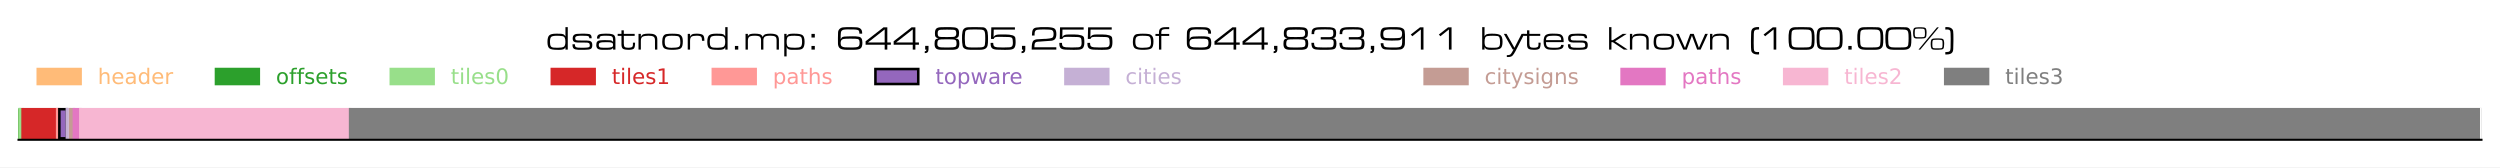
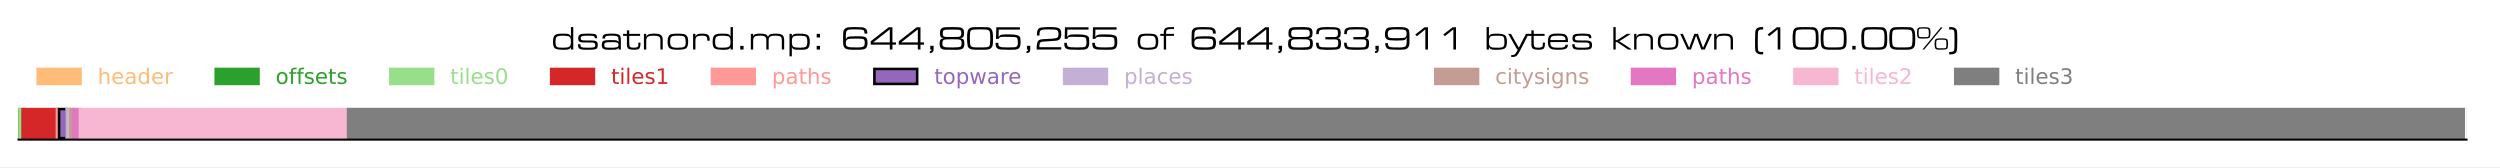
- <svg xmlns="http://www.w3.org/2000/svg" xmlns:xlink="http://www.w3.org/1999/xlink" width="972.635pt" height="65.083pt" viewBox="0 0 972.635 65.083" version="1.1">
+ <svg xmlns="http://www.w3.org/2000/svg" xmlns:xlink="http://www.w3.org/1999/xlink" width="973.796pt" height="65.083pt" viewBox="0 0 973.796 65.083" version="1.1">
  <defs>
    <style type="text/css">*{stroke-linejoin: round; stroke-linecap: butt}</style>
  </defs>
  <g id="figure_1">
    <g id="patch_1">
-       <path d="M 0 65.083  L 972.635 65.083  L 972.635 0  L 0 0  z " style="fill: #ffffff" />
+       <path d="M 0 65.083  L 973.796 65.083  L 973.796 0  L 0 0  z " style="fill: #ffffff" />
    </g>
    <g id="axes_1">
      <g id="patch_2">
-         <path d="M 7.2 54.383  L 965.435 54.383  L 965.435 41.917  L 7.2 41.917  z " style="fill: #ffffff" />
+         <path d="M 7.2 54.383  L 960.755 54.383  L 960.755 41.917  L 7.2 41.917  z " style="fill: #ffffff" />
      </g>
      <g id="patch_3">
-         <path d="M 7.2 53.817  L 7.2 53.817  L 7.2 42.484  L 7.2 42.484  z " clip-path="url(#pe2ec38b447)" style="fill: #ffbb78; stroke: #ffbb78; stroke-linejoin: miter" />
+         <path d="M 7.2 53.817  L 7.2 53.817  L 7.2 42.484  L 7.2 42.484  z " clip-path="url(#p3b360ba344)" style="fill: #ffbb78; stroke: #ffbb78; stroke-linejoin: miter" />
      </g>
      <g id="patch_4">
-         <path d="M 7.2 53.817  L 7.67 53.817  L 7.67 42.484  L 7.2 42.484  z " clip-path="url(#pe2ec38b447)" style="fill: #2ca02c; stroke: #2ca02c; stroke-linejoin: miter" />
+         <path d="M 7.2 53.817  L 7.667 53.817  L 7.667 42.484  L 7.2 42.484  z " clip-path="url(#p3b360ba344)" style="fill: #2ca02c; stroke: #2ca02c; stroke-linejoin: miter" />
      </g>
      <g id="patch_5">
-         <path d="M 7.67 53.817  L 8.79 53.817  L 8.79 42.484  L 7.67 42.484  z " clip-path="url(#pe2ec38b447)" style="fill: #98df8a; stroke: #98df8a; stroke-linejoin: miter" />
+         <path d="M 7.667 53.817  L 8.782 53.817  L 8.782 42.484  L 7.667 42.484  z " clip-path="url(#p3b360ba344)" style="fill: #98df8a; stroke: #98df8a; stroke-linejoin: miter" />
      </g>
      <g id="patch_6">
-         <path d="M 8.79 53.817  L 22.249 53.817  L 22.249 42.484  L 8.79 42.484  z " clip-path="url(#pe2ec38b447)" style="fill: #d62728; stroke: #d62728; stroke-linejoin: miter" />
+         <path d="M 8.782 53.817  L 22.175 53.817  L 22.175 42.484  L 8.782 42.484  z " clip-path="url(#p3b360ba344)" style="fill: #d62728; stroke: #d62728; stroke-linejoin: miter" />
      </g>
      <g id="patch_7">
-         <path d="M 22.249 53.817  L 23.093 53.817  L 23.093 42.484  L 22.249 42.484  z " clip-path="url(#pe2ec38b447)" style="fill: #ff9896; stroke: #ff9896; stroke-linejoin: miter" />
+         <path d="M 22.175 53.817  L 23.015 53.817  L 23.015 42.484  L 22.175 42.484  z " clip-path="url(#p3b360ba344)" style="fill: #ff9896; stroke: #ff9896; stroke-linejoin: miter" />
      </g>
      <g id="patch_8">
-         <path d="M 23.093 53.817  L 26.021 53.817  L 26.021 42.484  L 23.093 42.484  z " clip-path="url(#pe2ec38b447)" style="fill: #9467bd; stroke: #000000; stroke-linejoin: miter" />
+         <path d="M 23.015 53.817  L 25.929 53.817  L 25.929 42.484  L 23.015 42.484  z " clip-path="url(#p3b360ba344)" style="fill: #9467bd; stroke: #000000; stroke-linejoin: miter" />
      </g>
      <g id="patch_9">
-         <path d="M 26.021 53.817  L 27.295 53.817  L 27.295 42.484  L 26.021 42.484  z " clip-path="url(#pe2ec38b447)" style="fill: #c5b0d5; stroke: #c5b0d5; stroke-linejoin: miter" />
+         <path d="M 25.929 53.817  L 27.197 53.817  L 27.197 42.484  L 25.929 42.484  z " clip-path="url(#p3b360ba344)" style="fill: #c5b0d5; stroke: #c5b0d5; stroke-linejoin: miter" />
      </g>
      <g id="patch_10">
-         <path d="M 27.295 53.817  L 27.296 53.817  L 27.296 42.484  L 27.295 42.484  z " clip-path="url(#pe2ec38b447)" style="fill: #ffffff; stroke: #ffffff; stroke-linejoin: miter" />
+         <path d="M 27.197 53.817  L 27.197 53.817  L 27.197 42.484  L 27.197 42.484  z " clip-path="url(#p3b360ba344)" style="fill: #ffffff; stroke: #ffffff; stroke-linejoin: miter" />
      </g>
      <g id="patch_11">
-         <path d="M 27.296 53.817  L 28.753 53.817  L 28.753 42.484  L 27.296 42.484  z " clip-path="url(#pe2ec38b447)" style="fill: #c49c94; stroke: #c49c94; stroke-linejoin: miter" />
+         <path d="M 27.197 53.817  L 28.647 53.817  L 28.647 42.484  L 27.197 42.484  z " clip-path="url(#p3b360ba344)" style="fill: #c49c94; stroke: #c49c94; stroke-linejoin: miter" />
      </g>
      <g id="patch_12">
-         <path d="M 28.753 53.817  L 31.266 53.817  L 31.266 42.484  L 28.753 42.484  z " clip-path="url(#pe2ec38b447)" style="fill: #e377c2; stroke: #e377c2; stroke-linejoin: miter" />
+         <path d="M 28.647 53.817  L 31.148 53.817  L 31.148 42.484  L 28.647 42.484  z " clip-path="url(#p3b360ba344)" style="fill: #e377c2; stroke: #e377c2; stroke-linejoin: miter" />
      </g>
      <g id="patch_13">
-         <path d="M 31.266 53.817  L 136.22 53.817  L 136.22 42.484  L 31.266 42.484  z " clip-path="url(#pe2ec38b447)" style="fill: #f7b6d2; stroke: #f7b6d2; stroke-linejoin: miter" />
+         <path d="M 31.148 53.817  L 135.59 53.817  L 135.59 42.484  L 31.148 42.484  z " clip-path="url(#p3b360ba344)" style="fill: #f7b6d2; stroke: #f7b6d2; stroke-linejoin: miter" />
      </g>
      <g id="patch_14">
-         <path d="M 136.22 53.817  L 965.393 53.817  L 965.393 42.484  L 136.22 42.484  z " clip-path="url(#pe2ec38b447)" style="fill: #7f7f7f; stroke: #7f7f7f; stroke-linejoin: miter" />
+         <path d="M 135.59 53.817  L 960.713 53.817  L 960.713 42.484  L 135.59 42.484  z " clip-path="url(#p3b360ba344)" style="fill: #7f7f7f; stroke: #7f7f7f; stroke-linejoin: miter" />
      </g>
      <g id="patch_15">
-         <path d="M 965.393 53.817  L 965.422 53.817  L 965.422 42.484  L 965.393 42.484  z " clip-path="url(#pe2ec38b447)" style="fill: #ffffff; stroke: #ffffff; stroke-linejoin: miter" />
+         <path d="M 960.713 53.817  L 960.742 53.817  L 960.742 42.484  L 960.713 42.484  z " clip-path="url(#p3b360ba344)" style="fill: #ffffff; stroke: #ffffff; stroke-linejoin: miter" />
      </g>
      <g id="patch_16">
-         <path d="M 965.422 53.817  L 965.435 53.817  L 965.435 42.484  L 965.422 42.484  z " clip-path="url(#pe2ec38b447)" style="fill: #ffffff; stroke: #ffffff; stroke-linejoin: miter" />
+         <path d="M 960.742 53.817  L 960.755 53.817  L 960.755 42.484  L 960.742 42.484  z " clip-path="url(#p3b360ba344)" style="fill: #ffffff; stroke: #ffffff; stroke-linejoin: miter" />
      </g>
      <g id="patch_17">
-         <path d="M 7.2 54.383  L 965.435 54.383  " style="fill: none; stroke: #000000; stroke-width: 0.8; stroke-linejoin: miter; stroke-linecap: square" />
+         <path d="M 7.2 54.383  L 960.755 54.383  " style="fill: none; stroke: #000000; stroke-width: 0.8; stroke-linejoin: miter; stroke-linecap: square" />
      </g>
      <g id="legend_1">
        <g id="text_1">
-           <g transform="translate(212.1196 19.29481) scale(0.13 -0.13)">
+           <g transform="translate(214.5261 19.29481) scale(0.13 -0.13)">
            <defs>
              <path id="EurostileExtended-Roman-64" d="M 4320 0  L 3872 0  L 3872 461  Q 3738 141 3440 45  Q 3142 -51 2694 -51  L 2278 -45  Q 1235 -45 832 214  Q 429 474 429 1466  Q 429 2400 765 2723  Q 1101 3046 2035 3046  L 2387 3046  Q 2906 3046 3101 3027  Q 3296 3008 3443 2947  Q 3590 2886 3692 2777  Q 3795 2669 3872 2522  L 3872 4307  L 4320 4307  L 4320 0  z M 2381 352  Q 3238 352 3552 541  Q 3866 730 3866 1491  Q 3866 2016 3734 2272  Q 3603 2528 3283 2576  Q 2963 2624 2723 2637  Q 2483 2650 2259 2650  Q 1446 2650 1177 2458  Q 909 2266 909 1453  Q 909 870 1085 620  Q 1261 371 1811 371  L 2381 352  z " transform="scale(0.015625)" />
              <path id="EurostileExtended-Roman-73" d="M 3130 2630  L 2246 2656  Q 1965 2656 1789 2649  Q 1613 2643 1392 2611  Q 1171 2579 1040 2492  Q 909 2406 909 2202  Q 909 1926 1046 1840  Q 1184 1754 1478 1754  L 2253 1734  L 3091 1734  Q 3648 1734 3917 1558  Q 4186 1382 4186 864  Q 4186 269 3869 118  Q 3552 -32 2893 -32  L 2054 -45  Q 1670 -45 1468 -35  Q 1267 -26 969 35  Q 672 96 531 297  Q 390 499 390 883  L 397 1018  L 851 1018  L 858 947  Q 858 640 986 525  Q 1114 410 1434 378  L 2221 352  L 2355 352  L 2470 352  Q 2867 352 3180 387  Q 3494 422 3600 502  Q 3706 582 3706 794  Q 3706 1114 3549 1229  Q 3392 1344 3046 1344  L 2234 1350  L 1459 1350  Q 954 1350 691 1510  Q 429 1670 429 2150  Q 429 2598 685 2806  Q 941 3014 1395 3014  L 2246 3053  Q 2483 3053 2707 3049  Q 2931 3046 3213 3021  Q 3680 3021 3875 2825  Q 4070 2630 4070 2170  L 3622 2170  Q 3597 2426 3504 2512  Q 3411 2598 3130 2630  z " transform="scale(0.015625)" />
              <path id="EurostileExtended-Roman-61" d="M 3603 352  Q 3488 154 3325 74  Q 3162 -6 2912 -26  L 2086 -45  L 1696 -45  Q 902 -45 643 182  Q 384 410 384 851  Q 384 1338 563 1536  Q 742 1734 1065 1766  Q 1389 1798 1638 1804  Q 1888 1811 2106 1811  L 2950 1786  Q 3181 1786 3321 1715  Q 3462 1645 3603 1453  L 3603 1773  Q 3603 2048 3558 2230  Q 3514 2413 3360 2515  Q 3206 2618 2838 2637  Q 2470 2656 2291 2656  Q 2074 2656 1869 2653  Q 1664 2650 1424 2618  Q 1184 2586 1094 2464  Q 1005 2342 1005 2106  L 518 2106  Q 518 2586 726 2778  Q 934 2970 1353 3011  Q 1773 3053 2125 3053  Q 2560 3053 2848 3037  Q 3136 3021 3469 2931  Q 3802 2842 3926 2576  Q 4051 2310 4051 1875  L 4051 0  L 3603 0  L 3603 352  z M 2093 352  L 2221 352  Q 2547 352 2796 368  Q 3046 384 3324 461  Q 3603 538 3603 896  Q 3603 1203 3414 1289  Q 3226 1376 3005 1398  Q 2784 1421 2509 1421  L 2112 1414  Q 1651 1414 1462 1395  Q 1274 1376 1120 1318  Q 966 1261 915 1142  Q 864 1024 864 851  Q 864 621 1001 493  Q 1139 365 1568 365  L 2093 352  z " transform="scale(0.015625)" />
              <path id="EurostileExtended-Roman-74" d="M 3174 2624  L 1094 2624  L 1094 1178  Q 1094 672 1267 512  Q 1440 352 1946 352  Q 2406 352 2624 464  Q 2842 576 2842 986  L 2835 1325  L 3251 1325  Q 3251 493 3049 224  Q 2848 -45 1997 -45  Q 1293 -45 969 137  Q 646 320 646 966  L 646 1178  L 646 2624  L -83 2624  L -83 3008  L 646 3008  L 646 3686  L 1094 3686  L 1094 3008  L 3174 3008  L 3174 2624  z " transform="scale(0.015625)" />
              <path id="EurostileExtended-Roman-6e" d="M 960 2387  Q 1107 2822 1452 2937  Q 1798 3053 2374 3053  L 2432 3053  Q 2906 3053 3222 3001  Q 3539 2950 3766 2771  Q 3994 2592 4054 2368  Q 4115 2144 4115 1811  L 4115 0  L 3667 0  L 3667 1766  Q 3667 2330 3366 2493  Q 3066 2656 2432 2656  Q 1709 2656 1334 2493  Q 960 2330 960 1696  L 960 0  L 512 0  L 512 3008  L 960 3008  L 960 2387  z " transform="scale(0.015625)" />
              <path id="EurostileExtended-Roman-6f" d="M 2368 3046  Q 3136 3046 3520 2969  Q 3904 2893 4137 2579  Q 4371 2266 4371 1562  Q 4371 493 3961 224  Q 3552 -45 2362 -45  Q 1306 -45 864 217  Q 422 480 422 1472  Q 422 2176 627 2550  Q 832 2925 1267 2979  Q 1702 3034 1900 3040  Q 2099 3046 2368 3046  z M 2368 352  Q 3213 352 3555 499  Q 3898 646 3898 1363  Q 3898 1920 3779 2233  Q 3661 2547 3325 2592  Q 2989 2637 2787 2643  Q 2586 2650 2310 2650  L 2176 2650  Q 1434 2650 1168 2451  Q 902 2253 902 1504  Q 902 787 1177 566  Q 1453 346 2195 346  L 2368 352  z " transform="scale(0.015625)" />
              <path id="EurostileExtended-Roman-72" d="M 960 2477  Q 1050 2746 1309 2899  Q 1568 3053 2157 3053  Q 3014 3053 3356 2838  Q 3699 2624 3699 1824  L 3693 1683  L 3251 1683  Q 3251 2253 3075 2454  Q 2899 2656 2323 2656  L 2170 2656  Q 1517 2656 1238 2473  Q 960 2291 960 1683  L 960 0  L 512 0  L 512 3008  L 960 3008  L 960 2477  z " transform="scale(0.015625)" />
              <path id="EurostileExtended-Roman-2e" d="M 1530 0  L 890 0  L 890 698  L 1530 698  L 1530 0  z " transform="scale(0.015625)" />
              <path id="EurostileExtended-Roman-6d" d="M 960 2528  Q 1088 2861 1401 2957  Q 1715 3053 2182 3053  L 2278 3053  Q 2893 3053 3261 2947  Q 3629 2842 3795 2419  Q 3968 2835 4313 2944  Q 4659 3053 5248 3053  Q 6086 3053 6496 2819  Q 6906 2586 6906 1811  L 6906 0  L 6458 0  L 6458 1811  Q 6458 2342 6182 2499  Q 5907 2656 5306 2656  L 5152 2656  Q 4416 2656 4173 2441  Q 3930 2227 3930 1811  L 3930 0  L 3482 0  L 3482 1811  Q 3482 2240 3264 2448  Q 3046 2656 2266 2656  Q 1434 2656 1197 2425  Q 960 2195 960 1715  L 960 0  L 512 0  L 512 3008  L 960 3008  L 960 2528  z " transform="scale(0.015625)" />
              <path id="EurostileExtended-Roman-70" d="M 960 2528  Q 1114 2848 1379 2947  Q 1645 3046 2074 3046  L 2547 3046  Q 3590 3046 3996 2771  Q 4403 2496 4403 1510  Q 4403 704 4140 336  Q 3878 -32 3104 -32  L 2554 -45  L 1907 -38  Q 1536 -38 1302 70  Q 1069 179 960 499  L 960 -1299  L 512 -1299  L 512 3008  L 960 3008  L 960 2528  z M 3923 1485  Q 3923 2291 3664 2470  Q 3405 2650 2541 2650  L 2387 2650  Q 2080 2650 1904 2640  Q 1728 2630 1453 2569  Q 1178 2509 1072 2240  Q 966 1971 966 1491  Q 966 672 1286 512  Q 1606 352 2547 352  Q 3373 352 3648 537  Q 3923 723 3923 1485  z " transform="scale(0.015625)" />
              <path id="EurostileExtended-Roman-3a" d="M 1530 2310  L 890 2310  L 890 3008  L 1530 3008  L 1530 2310  z M 1530 0  L 890 0  L 890 698  L 1530 698  L 1530 0  z " transform="scale(0.015625)" />
              <path id="EurostileExtended-Roman-20" transform="scale(0.015625)" />
              <path id="EurostileExtended-Roman-36" d="M 3834 3821  Q 3597 3846 3373 3852  Q 3149 3859 2854 3859  L 2720 3859  L 2227 3866  Q 2035 3866 1881 3859  Q 1728 3853 1465 3814  Q 1203 3776 1036 3577  Q 870 3379 870 2694  L 870 1952  Q 1018 2330 1254 2422  Q 1491 2515 1965 2515  L 2694 2541  L 3206 2547  Q 3578 2547 3731 2537  Q 3885 2528 4275 2477  Q 4666 2426 4848 2160  Q 5030 1894 5030 1325  Q 5030 486 4678 224  Q 4326 -38 3430 -38  L 2643 -45  L 2176 -45  Q 1043 -45 697 268  Q 352 582 352 1203  L 346 2221  L 371 3238  Q 371 3699 694 3984  Q 1018 4269 1491 4269  Q 1766 4294 2016 4300  Q 2266 4307 2592 4307  L 2746 4307  L 3763 4275  Q 4320 4275 4653 4016  Q 4986 3757 4986 3206  L 4986 3053  L 4454 3053  Q 4454 3456 4342 3619  Q 4230 3782 3834 3821  z M 3072 403  L 3168 403  Q 3430 403 3814 444  Q 4198 486 4348 681  Q 4499 877 4499 1312  Q 4499 1766 4326 1920  Q 4154 2074 3693 2074  L 2694 2093  L 1862 2074  Q 1344 2074 1104 1891  Q 864 1709 864 1210  Q 864 806 1062 640  Q 1261 474 1683 435  L 3072 403  z " transform="scale(0.015625)" />
              <path id="EurostileExtended-Roman-34" d="M 5107 928  L 4429 928  L 4429 0  L 3923 0  L 3923 928  L 269 928  L 269 1594  L 3706 4269  L 4429 4269  L 4429 1363  L 5107 1363  L 5107 928  z M 730 1363  L 3923 1363  L 3923 3866  L 730 1363  z " transform="scale(0.015625)" />
              <path id="EurostileExtended-Roman-2c" d="M 1568 51  Q 1568 -685 845 -685  L 845 -346  Q 998 -314 1078 -256  Q 1158 -198 1158 -70  L 1152 0  L 928 0  L 928 717  L 1568 717  L 1568 51  z " transform="scale(0.015625)" />
              <path id="EurostileExtended-Roman-38" d="M 3622 -45  L 2618 -45  L 1555 -38  Q 896 -38 605 205  Q 314 448 314 1094  Q 314 1632 445 1849  Q 576 2067 1062 2170  Q 922 2208 781 2246  Q 627 2304 531 2425  Q 435 2547 409 2713  Q 384 2880 384 3149  Q 384 3814 681 4051  Q 979 4288 1645 4288  L 2733 4307  Q 3046 4307 3340 4304  Q 3635 4301 4089 4256  Q 4544 4211 4774 3974  Q 5005 3738 5005 3194  Q 5005 2912 4957 2681  Q 4909 2451 4784 2355  Q 4659 2259 4550 2227  Q 4442 2195 4269 2170  Q 4749 2106 4905 1898  Q 5062 1690 5062 1171  Q 5062 435 4748 195  Q 4435 -45 3622 -45  z M 2694 2400  L 3846 2426  Q 4474 2426 4474 3072  Q 4474 3469 4352 3635  Q 4230 3802 3846 3802  L 2707 3827  L 1555 3802  Q 1210 3802 1059 3651  Q 909 3501 909 3142  Q 909 2746 1030 2582  Q 1152 2419 1555 2419  L 2694 2400  z M 2630 403  L 2784 403  L 2918 403  Q 3398 403 3836 441  Q 4275 480 4403 627  Q 4531 774 4531 1171  Q 4531 1658 4348 1805  Q 4166 1952 3661 1952  L 2694 1971  L 1568 1946  Q 1146 1946 995 1754  Q 845 1562 845 1107  Q 845 717 1062 569  Q 1280 422 1696 422  L 2630 403  z " transform="scale(0.015625)" />
              <path id="EurostileExtended-Roman-30" d="M 1510 4288  L 2720 4307  L 4109 4275  Q 4544 4275 4797 3990  Q 5050 3706 5101 3331  Q 5152 2957 5165 2656  Q 5178 2355 5178 2010  Q 5178 1216 5101 822  Q 5024 429 4691 195  Q 4358 -38 3603 -38  L 2650 -45  L 1645 -32  Q 1107 -32 745 157  Q 384 346 313 717  Q 243 1088 220 1411  Q 198 1734 198 2080  Q 198 2541 208 2797  Q 218 3053 294 3453  Q 371 3853 668 4070  Q 966 4288 1510 4288  z M 1760 416  L 2669 403  L 3616 422  Q 4090 422 4314 540  Q 4538 659 4579 979  Q 4621 1299 4633 1596  Q 4646 1894 4646 2170  Q 4646 2509 4630 2825  Q 4614 3142 4547 3395  Q 4480 3648 4256 3741  Q 4032 3834 3661 3834  L 2720 3859  L 1792 3840  Q 1299 3840 1062 3721  Q 826 3603 790 3264  Q 755 2925 742 2637  Q 730 2349 730 2086  L 781 1120  Q 819 704 1062 560  Q 1306 416 1760 416  z " transform="scale(0.015625)" />
              <path id="EurostileExtended-Roman-35" d="M 1709 2880  Q 1958 2899 2214 2899  L 2387 2899  L 3162 2899  Q 3949 2899 4470 2739  Q 4992 2579 5033 2220  Q 5075 1862 5081 1718  Q 5088 1574 5088 1402  Q 5088 614 4809 291  Q 4531 -32 3744 -32  L 3072 -51  L 1702 -19  Q 973 -19 633 211  Q 294 442 294 1146  L 301 1293  L 794 1293  Q 794 851 954 665  Q 1114 480 1549 442  L 2669 403  L 3776 435  Q 4224 435 4393 633  Q 4563 832 4563 1254  Q 4563 1990 4416 2201  Q 4269 2413 3552 2413  L 1965 2445  Q 1491 2445 1235 2390  Q 979 2336 896 2048  L 371 2048  L 429 4269  L 4954 4269  L 4954 3827  L 896 3827  L 864 2400  Q 998 2637 1203 2745  Q 1408 2854 1709 2880  z " transform="scale(0.015625)" />
              <path id="EurostileExtended-Roman-32" d="M 5094 0  L 378 0  L 378 179  Q 378 1171 605 1580  Q 832 1990 1709 1990  L 2662 2048  Q 2950 2048 3193 2064  Q 3437 2080 3875 2147  Q 4314 2214 4442 2390  Q 4570 2566 4570 2982  Q 4570 3450 4374 3638  Q 4179 3827 3699 3827  L 2650 3859  L 1830 3834  Q 1331 3834 1129 3645  Q 928 3456 928 2906  L 922 2688  L 422 2688  Q 422 3501 611 3833  Q 800 4166 1312 4227  Q 1824 4288 2054 4297  Q 2285 4307 2650 4307  L 3149 4307  Q 4192 4307 4646 4092  Q 5101 3878 5101 2982  Q 5101 2285 4806 1977  Q 4512 1670 3802 1670  L 2707 1594  L 1805 1523  Q 1203 1523 1046 1302  Q 890 1082 890 442  L 5094 442  L 5094 0  z " transform="scale(0.015625)" />
              <path id="EurostileExtended-Roman-66" d="M 2586 2618  L 1075 2618  L 1075 0  L 627 0  L 627 2618  L -45 2618  L -45 3002  L 627 3002  L 627 3258  Q 627 3827 921 4060  Q 1216 4294 1818 4294  L 2586 4307  L 2586 3923  L 1971 3923  Q 1498 3923 1286 3808  Q 1075 3693 1075 3258  L 1075 3002  L 2586 3002  L 2586 2618  z " transform="scale(0.015625)" />
              <path id="EurostileExtended-Roman-33" d="M 3776 2387  Q 4154 2387 4326 2540  Q 4499 2694 4499 3053  Q 4499 3418 4432 3629  Q 4365 3840 3802 3840  L 2925 3866  L 2624 3859  L 1766 3840  Q 1446 3840 1222 3779  Q 998 3718 928 3568  Q 858 3418 842 3302  Q 826 3187 826 3034  L 826 2957  L 320 2957  Q 320 3603 473 3833  Q 627 4064 924 4157  Q 1222 4250 1564 4278  Q 1907 4307 2285 4307  L 2598 4307  L 3872 4282  Q 4486 4230 4758 4016  Q 5030 3802 5030 3219  Q 5030 2714 4924 2483  Q 4819 2253 4384 2189  Q 4826 2118 4957 1897  Q 5088 1677 5088 1190  Q 5088 326 4717 140  Q 4346 -45 3366 -45  L 2138 -45  L 2042 -45  Q 1677 -45 1187 16  Q 698 77 496 358  Q 294 640 294 1306  L 800 1306  Q 800 877 918 678  Q 1037 480 1440 442  L 2682 403  L 3821 422  Q 4301 422 4432 627  Q 4563 832 4563 1331  Q 4563 1702 4416 1824  Q 4269 1946 3853 1946  L 3808 1946  L 2080 1946  L 2080 2387  L 3776 2387  z " transform="scale(0.015625)" />
              <path id="EurostileExtended-Roman-39" d="M 2080 410  L 2938 403  L 3142 403  L 3219 403  Q 3315 403 3398 406  Q 3482 410 3834 448  Q 4186 486 4346 694  Q 4506 902 4506 1363  L 4512 1766  L 4512 2374  Q 4422 2029 4224 1891  Q 4026 1754 3648 1754  L 2688 1728  L 2515 1728  L 2368 1728  Q 1869 1728 1353 1773  Q 838 1818 592 2077  Q 346 2336 346 2867  Q 346 3482 534 3824  Q 723 4166 1123 4224  Q 1523 4282 1891 4294  Q 2259 4307 2592 4307  L 2784 4307  L 3603 4294  Q 4147 4294 4540 4099  Q 4934 3904 4982 3549  Q 5030 3194 5043 2944  Q 5056 2694 5056 2458  L 5050 2048  L 5037 1229  Q 5037 710 4784 384  Q 4531 58 4128 16  Q 3725 -26 3427 -35  Q 3130 -45 2675 -45  L 1312 19  Q 826 70 614 390  Q 403 710 403 1222  L 922 1222  Q 922 666 1187 538  Q 1453 410 2080 410  z M 2714 2176  L 3661 2208  Q 4115 2208 4307 2393  Q 4499 2579 4499 3034  Q 4499 3494 4300 3664  Q 4102 3834 3635 3834  L 2746 3859  L 2374 3866  Q 2061 3866 1933 3856  Q 1805 3846 1497 3801  Q 1190 3757 1036 3577  Q 883 3398 883 2995  Q 883 2515 1043 2355  Q 1203 2195 1690 2195  L 2714 2176  z " transform="scale(0.015625)" />
              <path id="EurostileExtended-Roman-31" d="M 787 2886  L 2560 4269  L 3219 4269  L 3219 0  L 2714 0  L 2714 3859  L 1082 2554  L 787 2886  z " transform="scale(0.015625)" />
              <path id="EurostileExtended-Roman-62" d="M 960 2515  Q 1094 2854 1408 2950  Q 1722 3046 2189 3046  L 2528 3046  Q 3584 3046 3997 2771  Q 4410 2496 4410 1498  Q 4410 499 4006 227  Q 3603 -45 2534 -45  L 2144 -51  Q 1683 -51 1414 41  Q 1146 134 960 467  L 960 0  L 512 0  L 512 4307  L 960 4307  L 960 2515  z M 2554 352  L 2662 352  Q 2995 352 3203 371  Q 3411 390 3603 476  Q 3795 563 3862 787  Q 3930 1011 3930 1357  L 3930 1485  Q 3930 2016 3824 2288  Q 3718 2560 3436 2598  Q 3155 2637 2937 2643  Q 2720 2650 2534 2650  Q 2240 2650 2048 2640  Q 1856 2630 1526 2588  Q 1197 2547 1081 2272  Q 966 1997 966 1459  Q 966 1082 1040 835  Q 1114 589 1338 489  Q 1562 390 1853 371  Q 2144 352 2554 352  z " transform="scale(0.015625)" />
              <path id="EurostileExtended-Roman-79" d="M 3750 3008  L 2080 -250  Q 1741 -902 1478 -1164  Q 1216 -1427 627 -1427  L 397 -1421  L 397 -1056  L 525 -1062  Q 992 -1062 1177 -832  Q 1363 -602 1690 32  L 1517 32  L -173 3008  L 346 3008  L 1856 346  L 3226 3008  L 3750 3008  z " transform="scale(0.015625)" />
              <path id="EurostileExtended-Roman-65" d="M 1504 410  Q 1606 390 1830 371  Q 2054 352 2362 352  L 2605 352  Q 2938 352 3130 371  Q 3322 390 3475 457  Q 3629 525 3699 633  Q 3770 742 3782 902  L 4256 902  Q 4256 307 3779 131  Q 3302 -45 2547 -45  Q 1722 -45 1325 28  Q 928 102 675 425  Q 422 749 422 1498  Q 422 2426 777 2742  Q 1133 3059 2067 3059  L 2374 3053  Q 3098 3053 3466 2973  Q 3834 2893 4048 2579  Q 4262 2266 4262 1581  L 4256 1427  L 870 1427  Q 870 986 992 739  Q 1114 493 1504 410  z M 2560 2656  L 2208 2656  Q 1837 2656 1549 2614  Q 1261 2573 1117 2451  Q 973 2330 928 2173  Q 883 2016 883 1811  L 3795 1811  Q 3795 2010 3756 2163  Q 3718 2317 3603 2422  Q 3488 2528 3241 2592  Q 2995 2656 2560 2656  z " transform="scale(0.015625)" />
              <path id="EurostileExtended-Roman-6b" d="M 3872 3008  L 1658 1594  L 4077 0  L 3334 0  L 1229 1421  L 960 1421  L 960 0  L 512 0  L 512 4307  L 960 4307  L 960 1805  L 1229 1805  L 3117 3008  L 3872 3008  z " transform="scale(0.015625)" />
              <path id="EurostileExtended-Roman-77" d="M 6003 3008  L 4627 0  L 3955 0  L 2963 2669  L 1971 0  L 1306 0  L -83 3008  L 422 3008  L 1632 333  L 2624 3008  L 3309 3008  L 4301 333  L 5491 3008  L 6003 3008  z " transform="scale(0.015625)" />
              <path id="EurostileExtended-Roman-28" d="M 1926 3853  Q 1440 3853 1254 3693  Q 1069 3533 1069 3059  L 1043 1286  L 1069 237  Q 1069 -173 1219 -323  Q 1370 -474 1722 -474  Q 1901 -474 2074 -454  L 2074 -922  L 1798 -934  Q 1229 -934 915 -704  Q 602 -474 570 -144  Q 538 186 531 394  Q 525 602 525 704  L 525 800  L 518 1696  L 557 3206  Q 557 3808 877 4061  Q 1197 4314 1837 4314  L 2074 4307  L 2074 3846  L 1926 3853  z " transform="scale(0.015625)" />
              <path id="EurostileExtended-Roman-25" d="M 1626 4282  Q 2310 4282 2512 4118  Q 2714 3955 2714 3238  Q 2714 2483 2534 2297  Q 2355 2112 1690 2112  L 890 2112  Q 397 2112 265 2358  Q 134 2605 134 3168  Q 134 3942 329 4112  Q 525 4282 1248 4282  L 1626 4282  z M 954 2374  L 1939 2381  Q 2086 2381 2172 2400  Q 2259 2419 2316 2499  Q 2374 2579 2390 2752  Q 2406 2925 2406 3142  Q 2406 3808 2265 3917  Q 2125 4026 1440 4026  L 966 4013  Q 634 4013 541 3897  Q 448 3782 448 3258  L 448 3174  Q 448 2950 457 2787  Q 467 2624 518 2531  Q 570 2438 688 2406  Q 806 2374 954 2374  z M 1504 0  L 1171 0  L 4717 4262  L 5056 4262  L 1504 0  z M 4998 2150  Q 5683 2150 5884 1987  Q 6086 1824 6086 1107  Q 6086 326 5904 150  Q 5722 -26 4998 -26  L 4262 -19  Q 3770 -19 3638 227  Q 3507 474 3507 1037  Q 3507 1818 3705 1984  Q 3904 2150 4653 2150  L 4998 2150  z M 3885 403  Q 3942 307 4057 275  Q 4173 243 4326 243  L 4787 237  L 5267 243  Q 5421 243 5523 262  Q 5626 282 5683 358  Q 5741 435 5757 592  Q 5773 749 5773 954  L 5773 1203  Q 5773 1402 5757 1542  Q 5741 1683 5680 1756  Q 5619 1830 5443 1859  Q 5267 1888 5050 1888  L 4813 1888  L 4339 1875  Q 3994 1875 3907 1753  Q 3821 1632 3821 1190  L 3821 1043  L 3821 960  Q 3821 736 3830 611  Q 3840 486 3885 403  z " transform="scale(0.015625)" />
              <path id="EurostileExtended-Roman-29" d="M 230 -474  Q 717 -474 902 -314  Q 1088 -154 1088 320  L 1114 2093  L 1088 3142  Q 1088 3552 937 3702  Q 787 3853 435 3853  Q 256 3853 83 3834  L 83 4301  L 358 4314  Q 928 4314 1241 4083  Q 1555 3853 1587 3513  Q 1619 3174 1625 2937  Q 1632 2701 1632 2579  L 1638 1683  L 1600 173  Q 1600 -429 1280 -681  Q 960 -934 320 -934  L 83 -928  L 83 -467  L 230 -474  z " transform="scale(0.015625)" />
            </defs>
            <use xlink:href="#EurostileExtended-Roman-64" />
            <use xlink:href="#EurostileExtended-Roman-73" x="75.5" />
            <use xlink:href="#EurostileExtended-Roman-61" x="146.8" />
            <use xlink:href="#EurostileExtended-Roman-74" x="218.1" />
            <use xlink:href="#EurostileExtended-Roman-6e" x="271.2" />
            <use xlink:href="#EurostileExtended-Roman-6f" x="343.5" />
            <use xlink:href="#EurostileExtended-Roman-72" x="418.5" />
            <use xlink:href="#EurostileExtended-Roman-64" x="478.3" />
            <use xlink:href="#EurostileExtended-Roman-2e" x="553.8" />
            <use xlink:href="#EurostileExtended-Roman-6d" x="591.5" />
            <use xlink:href="#EurostileExtended-Roman-70" x="707.4" />
            <use xlink:href="#EurostileExtended-Roman-3a" x="782.9" />
            <use xlink:href="#EurostileExtended-Roman-20" x="820.6" />
            <use xlink:href="#EurostileExtended-Roman-20" x="845.6" />
            <use xlink:href="#EurostileExtended-Roman-36" x="870.6" />
            <use xlink:href="#EurostileExtended-Roman-34" x="954.6" />
            <use xlink:href="#EurostileExtended-Roman-34" x="1038.6" />
            <use xlink:href="#EurostileExtended-Roman-2c" x="1122.6" />
            <use xlink:href="#EurostileExtended-Roman-38" x="1160.3" />
            <use xlink:href="#EurostileExtended-Roman-30" x="1244.3" />
            <use xlink:href="#EurostileExtended-Roman-35" x="1328.3" />
            <use xlink:href="#EurostileExtended-Roman-2c" x="1412.3" />
            <use xlink:href="#EurostileExtended-Roman-32" x="1450" />
            <use xlink:href="#EurostileExtended-Roman-35" x="1534" />
            <use xlink:href="#EurostileExtended-Roman-35" x="1618" />
            <use xlink:href="#EurostileExtended-Roman-20" x="1702" />
            <use xlink:href="#EurostileExtended-Roman-20" x="1727" />
            <use xlink:href="#EurostileExtended-Roman-6f" x="1752" />
            <use xlink:href="#EurostileExtended-Roman-66" x="1827" />
            <use xlink:href="#EurostileExtended-Roman-20" x="1864.7" />
            <use xlink:href="#EurostileExtended-Roman-20" x="1889.7" />
            <use xlink:href="#EurostileExtended-Roman-36" x="1914.7" />
            <use xlink:href="#EurostileExtended-Roman-34" x="1998.7" />
            <use xlink:href="#EurostileExtended-Roman-34" x="2082.7" />
            <use xlink:href="#EurostileExtended-Roman-2c" x="2166.7" />
            <use xlink:href="#EurostileExtended-Roman-38" x="2204.4" />
            <use xlink:href="#EurostileExtended-Roman-33" x="2288.4" />
            <use xlink:href="#EurostileExtended-Roman-33" x="2372.4" />
            <use xlink:href="#EurostileExtended-Roman-2c" x="2456.4" />
            <use xlink:href="#EurostileExtended-Roman-39" x="2494.1" />
            <use xlink:href="#EurostileExtended-Roman-31" x="2578.1" />
            <use xlink:href="#EurostileExtended-Roman-31" x="2662.099" />
            <use xlink:href="#EurostileExtended-Roman-20" x="2746.099" />
            <use xlink:href="#EurostileExtended-Roman-20" x="2771.099" />
            <use xlink:href="#EurostileExtended-Roman-62" x="2796.099" />
            <use xlink:href="#EurostileExtended-Roman-79" x="2871.599" />
            <use xlink:href="#EurostileExtended-Roman-74" x="2928.199" />
            <use xlink:href="#EurostileExtended-Roman-65" x="2981.299" />
            <use xlink:href="#EurostileExtended-Roman-73" x="3054.599" />
            <use xlink:href="#EurostileExtended-Roman-20" x="3125.899" />
            <use xlink:href="#EurostileExtended-Roman-20" x="3150.899" />
            <use xlink:href="#EurostileExtended-Roman-6b" x="3175.899" />
            <use xlink:href="#EurostileExtended-Roman-6e" x="3238.199" />
            <use xlink:href="#EurostileExtended-Roman-6f" x="3310.499" />
            <use xlink:href="#EurostileExtended-Roman-77" x="3385.499" />
            <use xlink:href="#EurostileExtended-Roman-6e" x="3477.999" />
            <use xlink:href="#EurostileExtended-Roman-20" x="3550.299" />
            <use xlink:href="#EurostileExtended-Roman-20" x="3575.299" />
            <use xlink:href="#EurostileExtended-Roman-28" x="3600.299" />
            <use xlink:href="#EurostileExtended-Roman-31" x="3633.899" />
            <use xlink:href="#EurostileExtended-Roman-30" x="3717.899" />
            <use xlink:href="#EurostileExtended-Roman-30" x="3801.899" />
            <use xlink:href="#EurostileExtended-Roman-2e" x="3885.899" />
            <use xlink:href="#EurostileExtended-Roman-30" x="3923.599" />
            <use xlink:href="#EurostileExtended-Roman-30" x="4007.599" />
            <use xlink:href="#EurostileExtended-Roman-25" x="4091.599" />
            <use xlink:href="#EurostileExtended-Roman-29" x="4188.799" />
          </g>
        </g>
        <g id="patch_18">
          <path d="M 14.697 32.688  L 31.357 32.688  L 31.357 26.857  L 14.697 26.857  z " style="fill: #ffbb78; stroke: #ffbb78; stroke-linejoin: miter" />
        </g>
        <g id="text_2">
          <g style="fill: #ffbb78" transform="translate(38.021 32.68791) scale(0.0833 -0.0833)">
            <defs>
              <path id="DejaVuSans-68" d="M 3513 2113  L 3513 0  L 2938 0  L 2938 2094  Q 2938 2591 2744 2837  Q 2550 3084 2163 3084  Q 1697 3084 1428 2787  Q 1159 2491 1159 1978  L 1159 0  L 581 0  L 581 4863  L 1159 4863  L 1159 2956  Q 1366 3272 1645 3428  Q 1925 3584 2291 3584  Q 2894 3584 3203 3211  Q 3513 2838 3513 2113  z " transform="scale(0.015625)" />
              <path id="DejaVuSans-65" d="M 3597 1894  L 3597 1613  L 953 1613  Q 991 1019 1311 708  Q 1631 397 2203 397  Q 2534 397 2845 478  Q 3156 559 3463 722  L 3463 178  Q 3153 47 2828 -22  Q 2503 -91 2169 -91  Q 1331 -91 842 396  Q 353 884 353 1716  Q 353 2575 817 3079  Q 1281 3584 2069 3584  Q 2775 3584 3186 3129  Q 3597 2675 3597 1894  z M 3022 2063  Q 3016 2534 2758 2815  Q 2500 3097 2075 3097  Q 1594 3097 1305 2825  Q 1016 2553 972 2059  L 3022 2063  z " transform="scale(0.015625)" />
              <path id="DejaVuSans-61" d="M 2194 1759  Q 1497 1759 1228 1600  Q 959 1441 959 1056  Q 959 750 1161 570  Q 1363 391 1709 391  Q 2188 391 2477 730  Q 2766 1069 2766 1631  L 2766 1759  L 2194 1759  z M 3341 1997  L 3341 0  L 2766 0  L 2766 531  Q 2569 213 2275 61  Q 1981 -91 1556 -91  Q 1019 -91 701 211  Q 384 513 384 1019  Q 384 1609 779 1909  Q 1175 2209 1959 2209  L 2766 2209  L 2766 2266  Q 2766 2663 2505 2880  Q 2244 3097 1772 3097  Q 1472 3097 1187 3025  Q 903 2953 641 2809  L 641 3341  Q 956 3463 1253 3523  Q 1550 3584 1831 3584  Q 2591 3584 2966 3190  Q 3341 2797 3341 1997  z " transform="scale(0.015625)" />
              <path id="DejaVuSans-64" d="M 2906 2969  L 2906 4863  L 3481 4863  L 3481 0  L 2906 0  L 2906 525  Q 2725 213 2448 61  Q 2172 -91 1784 -91  Q 1150 -91 751 415  Q 353 922 353 1747  Q 353 2572 751 3078  Q 1150 3584 1784 3584  Q 2172 3584 2448 3432  Q 2725 3281 2906 2969  z M 947 1747  Q 947 1113 1208 752  Q 1469 391 1925 391  Q 2381 391 2643 752  Q 2906 1113 2906 1747  Q 2906 2381 2643 2742  Q 2381 3103 1925 3103  Q 1469 3103 1208 2742  Q 947 2381 947 1747  z " transform="scale(0.015625)" />
              <path id="DejaVuSans-72" d="M 2631 2963  Q 2534 3019 2420 3045  Q 2306 3072 2169 3072  Q 1681 3072 1420 2755  Q 1159 2438 1159 1844  L 1159 0  L 581 0  L 581 3500  L 1159 3500  L 1159 2956  Q 1341 3275 1631 3429  Q 1922 3584 2338 3584  Q 2397 3584 2469 3576  Q 2541 3569 2628 3553  L 2631 2963  z " transform="scale(0.015625)" />
            </defs>
            <use xlink:href="#DejaVuSans-68" />
            <use xlink:href="#DejaVuSans-65" x="63.379" />
            <use xlink:href="#DejaVuSans-61" x="124.902" />
            <use xlink:href="#DejaVuSans-64" x="186.182" />
            <use xlink:href="#DejaVuSans-65" x="249.658" />
            <use xlink:href="#DejaVuSans-72" x="311.182" />
          </g>
        </g>
        <g id="patch_19">
          <path d="M 84.029 32.688  L 100.689 32.688  L 100.689 26.857  L 84.029 26.857  z " style="fill: #2ca02c; stroke: #2ca02c; stroke-linejoin: miter" />
        </g>
        <g id="text_3">
          <g style="fill: #2ca02c" transform="translate(107.3526 32.68791) scale(0.0833 -0.0833)">
            <defs>
              <path id="DejaVuSans-6f" d="M 1959 3097  Q 1497 3097 1228 2736  Q 959 2375 959 1747  Q 959 1119 1226 758  Q 1494 397 1959 397  Q 2419 397 2687 759  Q 2956 1122 2956 1747  Q 2956 2369 2687 2733  Q 2419 3097 1959 3097  z M 1959 3584  Q 2709 3584 3137 3096  Q 3566 2609 3566 1747  Q 3566 888 3137 398  Q 2709 -91 1959 -91  Q 1206 -91 779 398  Q 353 888 353 1747  Q 353 2609 779 3096  Q 1206 3584 1959 3584  z " transform="scale(0.015625)" />
              <path id="DejaVuSans-66" d="M 2375 4863  L 2375 4384  L 1825 4384  Q 1516 4384 1395 4259  Q 1275 4134 1275 3809  L 1275 3500  L 2222 3500  L 2222 3053  L 1275 3053  L 1275 0  L 697 0  L 697 3053  L 147 3053  L 147 3500  L 697 3500  L 697 3744  Q 697 4328 969 4595  Q 1241 4863 1831 4863  L 2375 4863  z " transform="scale(0.015625)" />
              <path id="DejaVuSans-73" d="M 2834 3397  L 2834 2853  Q 2591 2978 2328 3040  Q 2066 3103 1784 3103  Q 1356 3103 1142 2972  Q 928 2841 928 2578  Q 928 2378 1081 2264  Q 1234 2150 1697 2047  L 1894 2003  Q 2506 1872 2764 1633  Q 3022 1394 3022 966  Q 3022 478 2636 193  Q 2250 -91 1575 -91  Q 1294 -91 989 -36  Q 684 19 347 128  L 347 722  Q 666 556 975 473  Q 1284 391 1588 391  Q 1994 391 2212 530  Q 2431 669 2431 922  Q 2431 1156 2273 1281  Q 2116 1406 1581 1522  L 1381 1569  Q 847 1681 609 1914  Q 372 2147 372 2553  Q 372 3047 722 3315  Q 1072 3584 1716 3584  Q 2034 3584 2315 3537  Q 2597 3491 2834 3397  z " transform="scale(0.015625)" />
              <path id="DejaVuSans-74" d="M 1172 4494  L 1172 3500  L 2356 3500  L 2356 3053  L 1172 3053  L 1172 1153  Q 1172 725 1289 603  Q 1406 481 1766 481  L 2356 481  L 2356 0  L 1766 0  Q 1100 0 847 248  Q 594 497 594 1153  L 594 3053  L 172 3053  L 172 3500  L 594 3500  L 594 4494  L 1172 4494  z " transform="scale(0.015625)" />
            </defs>
            <use xlink:href="#DejaVuSans-6f" />
            <use xlink:href="#DejaVuSans-66" x="61.182" />
            <use xlink:href="#DejaVuSans-66" x="96.387" />
            <use xlink:href="#DejaVuSans-73" x="131.592" />
            <use xlink:href="#DejaVuSans-65" x="183.691" />
            <use xlink:href="#DejaVuSans-74" x="245.215" />
            <use xlink:href="#DejaVuSans-73" x="284.424" />
          </g>
        </g>
        <g id="patch_20">
          <path d="M 152.044 32.688  L 168.704 32.688  L 168.704 26.857  L 152.044 26.857  z " style="fill: #98df8a; stroke: #98df8a; stroke-linejoin: miter" />
        </g>
        <g id="text_4">
          <g style="fill: #98df8a" transform="translate(175.3684 32.68791) scale(0.0833 -0.0833)">
            <defs>
              <path id="DejaVuSans-69" d="M 603 3500  L 1178 3500  L 1178 0  L 603 0  L 603 3500  z M 603 4863  L 1178 4863  L 1178 4134  L 603 4134  L 603 4863  z " transform="scale(0.015625)" />
              <path id="DejaVuSans-6c" d="M 603 4863  L 1178 4863  L 1178 0  L 603 0  L 603 4863  z " transform="scale(0.015625)" />
              <path id="DejaVuSans-30" d="M 2034 4250  Q 1547 4250 1301 3770  Q 1056 3291 1056 2328  Q 1056 1369 1301 889  Q 1547 409 2034 409  Q 2525 409 2770 889  Q 3016 1369 3016 2328  Q 3016 3291 2770 3770  Q 2525 4250 2034 4250  z M 2034 4750  Q 2819 4750 3233 4129  Q 3647 3509 3647 2328  Q 3647 1150 3233 529  Q 2819 -91 2034 -91  Q 1250 -91 836 529  Q 422 1150 422 2328  Q 422 3509 836 4129  Q 1250 4750 2034 4750  z " transform="scale(0.015625)" />
            </defs>
            <use xlink:href="#DejaVuSans-74" />
            <use xlink:href="#DejaVuSans-69" x="39.209" />
            <use xlink:href="#DejaVuSans-6c" x="66.992" />
            <use xlink:href="#DejaVuSans-65" x="94.775" />
            <use xlink:href="#DejaVuSans-73" x="156.299" />
            <use xlink:href="#DejaVuSans-30" x="208.398" />
          </g>
        </g>
        <g id="patch_21">
          <path d="M 214.687 32.688  L 231.347 32.688  L 231.347 26.857  L 214.687 26.857  z " style="fill: #d62728; stroke: #d62728; stroke-linejoin: miter" />
        </g>
        <g id="text_5">
          <g style="fill: #d62728" transform="translate(238.0113 32.68791) scale(0.0833 -0.0833)">
            <defs>
              <path id="DejaVuSans-31" d="M 794 531  L 1825 531  L 1825 4091  L 703 3866  L 703 4441  L 1819 4666  L 2450 4666  L 2450 531  L 3481 531  L 3481 0  L 794 0  L 794 531  z " transform="scale(0.015625)" />
            </defs>
            <use xlink:href="#DejaVuSans-74" />
            <use xlink:href="#DejaVuSans-69" x="39.209" />
            <use xlink:href="#DejaVuSans-6c" x="66.992" />
            <use xlink:href="#DejaVuSans-65" x="94.775" />
            <use xlink:href="#DejaVuSans-73" x="156.299" />
            <use xlink:href="#DejaVuSans-31" x="208.398" />
          </g>
        </g>
        <g id="patch_22">
          <path d="M 277.33 32.688  L 293.99 32.688  L 293.99 26.857  L 277.33 26.857  z " style="fill: #ff9896; stroke: #ff9896; stroke-linejoin: miter" />
        </g>
        <g id="text_6">
          <g style="fill: #ff9896" transform="translate(300.6542 32.68791) scale(0.0833 -0.0833)">
            <defs>
              <path id="DejaVuSans-70" d="M 1159 525  L 1159 -1331  L 581 -1331  L 581 3500  L 1159 3500  L 1159 2969  Q 1341 3281 1617 3432  Q 1894 3584 2278 3584  Q 2916 3584 3314 3078  Q 3713 2572 3713 1747  Q 3713 922 3314 415  Q 2916 -91 2278 -91  Q 1894 -91 1617 61  Q 1341 213 1159 525  z M 3116 1747  Q 3116 2381 2855 2742  Q 2594 3103 2138 3103  Q 1681 3103 1420 2742  Q 1159 2381 1159 1747  Q 1159 1113 1420 752  Q 1681 391 2138 391  Q 2594 391 2855 752  Q 3116 1113 3116 1747  z " transform="scale(0.015625)" />
            </defs>
            <use xlink:href="#DejaVuSans-70" />
            <use xlink:href="#DejaVuSans-61" x="63.477" />
            <use xlink:href="#DejaVuSans-74" x="124.756" />
            <use xlink:href="#DejaVuSans-68" x="163.965" />
            <use xlink:href="#DejaVuSans-73" x="227.344" />
          </g>
        </g>
        <g id="patch_23">
          <path d="M 340.591 32.688  L 357.251 32.688  L 357.251 26.857  L 340.591 26.857  z " style="fill: #9467bd; stroke: #000000; stroke-linejoin: miter" />
        </g>
        <g id="text_7">
          <g style="fill: #9467bd" transform="translate(363.9153 32.68791) scale(0.0833 -0.0833)">
            <defs>
              <path id="DejaVuSans-77" d="M 269 3500  L 844 3500  L 1563 769  L 2278 3500  L 2956 3500  L 3675 769  L 4391 3500  L 4966 3500  L 4050 0  L 3372 0  L 2619 2869  L 1863 0  L 1184 0  L 269 3500  z " transform="scale(0.015625)" />
            </defs>
            <use xlink:href="#DejaVuSans-74" />
            <use xlink:href="#DejaVuSans-6f" x="39.209" />
            <use xlink:href="#DejaVuSans-70" x="100.391" />
            <use xlink:href="#DejaVuSans-77" x="163.867" />
            <use xlink:href="#DejaVuSans-61" x="245.654" />
            <use xlink:href="#DejaVuSans-72" x="306.934" />
            <use xlink:href="#DejaVuSans-65" x="345.797" />
          </g>
        </g>
        <g id="patch_24">
          <path d="M 414.506 32.688  L 431.166 32.688  L 431.166 26.857  L 414.506 26.857  z " style="fill: #c5b0d5; stroke: #c5b0d5; stroke-linejoin: miter" />
        </g>
        <g id="text_8">
          <g style="fill: #c5b0d5" transform="translate(437.8298 32.68791) scale(0.0833 -0.0833)">
            <defs>
              <path id="DejaVuSans-63" d="M 3122 3366  L 3122 2828  Q 2878 2963 2633 3030  Q 2388 3097 2138 3097  Q 1578 3097 1268 2742  Q 959 2388 959 1747  Q 959 1106 1268 751  Q 1578 397 2138 397  Q 2388 397 2633 464  Q 2878 531 3122 666  L 3122 134  Q 2881 22 2623 -34  Q 2366 -91 2075 -91  Q 1284 -91 818 406  Q 353 903 353 1747  Q 353 2603 823 3093  Q 1294 3584 2113 3584  Q 2378 3584 2631 3529  Q 2884 3475 3122 3366  z " transform="scale(0.015625)" />
            </defs>
-             <use xlink:href="#DejaVuSans-63" />
-             <use xlink:href="#DejaVuSans-69" x="54.98" />
-             <use xlink:href="#DejaVuSans-74" x="82.764" />
-             <use xlink:href="#DejaVuSans-69" x="121.973" />
-             <use xlink:href="#DejaVuSans-65" x="149.756" />
-             <use xlink:href="#DejaVuSans-73" x="211.279" />
+             <use xlink:href="#DejaVuSans-70" />
+             <use xlink:href="#DejaVuSans-6c" x="63.477" />
+             <use xlink:href="#DejaVuSans-61" x="91.26" />
+             <use xlink:href="#DejaVuSans-63" x="152.539" />
+             <use xlink:href="#DejaVuSans-65" x="207.52" />
+             <use xlink:href="#DejaVuSans-73" x="269.043" />
          </g>
        </g>
        <g id="patch_25">
-           <path d="M 476.429 32.688  L 493.089 32.688  L 493.089 26.857  L 476.429 26.857  z " style="fill: #ffffff; stroke: #ffffff; stroke-linejoin: miter" />
+           <path d="M 481.242 32.688  L 497.902 32.688  L 497.902 26.857  L 481.242 26.857  z " style="fill: #ffffff; stroke: #ffffff; stroke-linejoin: miter" />
        </g>
        <g id="text_9">
-           <g style="fill: #ffffff" transform="translate(499.7529 32.68791) scale(0.0833 -0.0833)">
+           <g style="fill: #ffffff" transform="translate(504.5661 32.68791) scale(0.0833 -0.0833)">
            <defs>
              <path id="DejaVuSans-75" d="M 544 1381  L 544 3500  L 1119 3500  L 1119 1403  Q 1119 906 1312 657  Q 1506 409 1894 409  Q 2359 409 2629 706  Q 2900 1003 2900 1516  L 2900 3500  L 3475 3500  L 3475 0  L 2900 0  L 2900 538  Q 2691 219 2414 64  Q 2138 -91 1772 -91  Q 1169 -91 856 284  Q 544 659 544 1381  z M 1991 3584  L 1991 3584  z " transform="scale(0.015625)" />
              <path id="DejaVuSans-6e" d="M 3513 2113  L 3513 0  L 2938 0  L 2938 2094  Q 2938 2591 2744 2837  Q 2550 3084 2163 3084  Q 1697 3084 1428 2787  Q 1159 2491 1159 1978  L 1159 0  L 581 0  L 581 3500  L 1159 3500  L 1159 2956  Q 1366 3272 1645 3428  Q 1925 3584 2291 3584  Q 2894 3584 3203 3211  Q 3513 2838 3513 2113  z " transform="scale(0.015625)" />
              <path id="DejaVuSans-6b" d="M 581 4863  L 1159 4863  L 1159 1991  L 2875 3500  L 3609 3500  L 1753 1863  L 3688 0  L 2938 0  L 1159 1709  L 1159 0  L 581 0  L 581 4863  z " transform="scale(0.015625)" />
            </defs>
            <use xlink:href="#DejaVuSans-75" />
            <use xlink:href="#DejaVuSans-6e" x="63.379" />
            <use xlink:href="#DejaVuSans-6b" x="126.758" />
            <use xlink:href="#DejaVuSans-6e" x="184.668" />
            <use xlink:href="#DejaVuSans-6f" x="248.047" />
            <use xlink:href="#DejaVuSans-77" x="309.229" />
            <use xlink:href="#DejaVuSans-6e" x="391.016" />
          </g>
        </g>
        <g id="patch_26">
-           <path d="M 554.262 32.688  L 570.922 32.688  L 570.922 26.857  L 554.262 26.857  z " style="fill: #c49c94; stroke: #c49c94; stroke-linejoin: miter" />
+           <path d="M 559.076 32.688  L 575.736 32.688  L 575.736 26.857  L 559.076 26.857  z " style="fill: #c49c94; stroke: #c49c94; stroke-linejoin: miter" />
        </g>
        <g id="text_10">
-           <g style="fill: #c49c94" transform="translate(577.5863 32.68791) scale(0.0833 -0.0833)">
+           <g style="fill: #c49c94" transform="translate(582.3995 32.68791) scale(0.0833 -0.0833)">
            <defs>
              <path id="DejaVuSans-79" d="M 2059 -325  Q 1816 -950 1584 -1140  Q 1353 -1331 966 -1331  L 506 -1331  L 506 -850  L 844 -850  Q 1081 -850 1212 -737  Q 1344 -625 1503 -206  L 1606 56  L 191 3500  L 800 3500  L 1894 763  L 2988 3500  L 3597 3500  L 2059 -325  z " transform="scale(0.015625)" />
              <path id="DejaVuSans-67" d="M 2906 1791  Q 2906 2416 2648 2759  Q 2391 3103 1925 3103  Q 1463 3103 1205 2759  Q 947 2416 947 1791  Q 947 1169 1205 825  Q 1463 481 1925 481  Q 2391 481 2648 825  Q 2906 1169 2906 1791  z M 3481 434  Q 3481 -459 3084 -895  Q 2688 -1331 1869 -1331  Q 1566 -1331 1297 -1286  Q 1028 -1241 775 -1147  L 775 -588  Q 1028 -725 1275 -790  Q 1522 -856 1778 -856  Q 2344 -856 2625 -561  Q 2906 -266 2906 331  L 2906 616  Q 2728 306 2450 153  Q 2172 0 1784 0  Q 1141 0 747 490  Q 353 981 353 1791  Q 353 2603 747 3093  Q 1141 3584 1784 3584  Q 2172 3584 2450 3431  Q 2728 3278 2906 2969  L 2906 3500  L 3481 3500  L 3481 434  z " transform="scale(0.015625)" />
            </defs>
            <use xlink:href="#DejaVuSans-63" />
            <use xlink:href="#DejaVuSans-69" x="54.98" />
            <use xlink:href="#DejaVuSans-74" x="82.764" />
            <use xlink:href="#DejaVuSans-79" x="121.973" />
            <use xlink:href="#DejaVuSans-73" x="181.152" />
            <use xlink:href="#DejaVuSans-69" x="233.252" />
            <use xlink:href="#DejaVuSans-67" x="261.035" />
            <use xlink:href="#DejaVuSans-6e" x="324.512" />
            <use xlink:href="#DejaVuSans-73" x="387.891" />
          </g>
        </g>
        <g id="patch_27">
-           <path d="M 630.897 32.688  L 647.557 32.688  L 647.557 26.857  L 630.897 26.857  z " style="fill: #e377c2; stroke: #e377c2; stroke-linejoin: miter" />
+           <path d="M 635.71 32.688  L 652.37 32.688  L 652.37 26.857  L 635.71 26.857  z " style="fill: #e377c2; stroke: #e377c2; stroke-linejoin: miter" />
        </g>
        <g id="text_11">
-           <g style="fill: #e377c2" transform="translate(654.221 32.68791) scale(0.0833 -0.0833)">
+           <g style="fill: #e377c2" transform="translate(659.0342 32.68791) scale(0.0833 -0.0833)">
            <use xlink:href="#DejaVuSans-70" />
            <use xlink:href="#DejaVuSans-61" x="63.477" />
            <use xlink:href="#DejaVuSans-74" x="124.756" />
            <use xlink:href="#DejaVuSans-68" x="163.965" />
            <use xlink:href="#DejaVuSans-73" x="227.344" />
          </g>
        </g>
        <g id="patch_28">
-           <path d="M 694.158 32.688  L 710.818 32.688  L 710.818 26.857  L 694.158 26.857  z " style="fill: #f7b6d2; stroke: #f7b6d2; stroke-linejoin: miter" />
+           <path d="M 698.971 32.688  L 715.631 32.688  L 715.631 26.857  L 698.971 26.857  z " style="fill: #f7b6d2; stroke: #f7b6d2; stroke-linejoin: miter" />
        </g>
        <g id="text_12">
-           <g style="fill: #f7b6d2" transform="translate(717.4822 32.68791) scale(0.0833 -0.0833)">
+           <g style="fill: #f7b6d2" transform="translate(722.2954 32.68791) scale(0.0833 -0.0833)">
            <defs>
              <path id="DejaVuSans-32" d="M 1228 531  L 3431 531  L 3431 0  L 469 0  L 469 531  Q 828 903 1448 1529  Q 2069 2156 2228 2338  Q 2531 2678 2651 2914  Q 2772 3150 2772 3378  Q 2772 3750 2511 3984  Q 2250 4219 1831 4219  Q 1534 4219 1204 4116  Q 875 4013 500 3803  L 500 4441  Q 881 4594 1212 4672  Q 1544 4750 1819 4750  Q 2544 4750 2975 4387  Q 3406 4025 3406 3419  Q 3406 3131 3298 2873  Q 3191 2616 2906 2266  Q 2828 2175 2409 1742  Q 1991 1309 1228 531  z " transform="scale(0.015625)" />
            </defs>
            <use xlink:href="#DejaVuSans-74" />
            <use xlink:href="#DejaVuSans-69" x="39.209" />
            <use xlink:href="#DejaVuSans-6c" x="66.992" />
            <use xlink:href="#DejaVuSans-65" x="94.775" />
            <use xlink:href="#DejaVuSans-73" x="156.299" />
            <use xlink:href="#DejaVuSans-32" x="208.398" />
          </g>
        </g>
        <g id="patch_29">
-           <path d="M 756.801 32.688  L 773.461 32.688  L 773.461 26.857  L 756.801 26.857  z " style="fill: #7f7f7f; stroke: #7f7f7f; stroke-linejoin: miter" />
+           <path d="M 761.614 32.688  L 778.274 32.688  L 778.274 26.857  L 761.614 26.857  z " style="fill: #7f7f7f; stroke: #7f7f7f; stroke-linejoin: miter" />
        </g>
        <g id="text_13">
-           <g style="fill: #7f7f7f" transform="translate(780.1251 32.68791) scale(0.0833 -0.0833)">
+           <g style="fill: #7f7f7f" transform="translate(784.9383 32.68791) scale(0.0833 -0.0833)">
            <defs>
              <path id="DejaVuSans-33" d="M 2597 2516  Q 3050 2419 3304 2112  Q 3559 1806 3559 1356  Q 3559 666 3084 287  Q 2609 -91 1734 -91  Q 1441 -91 1130 -33  Q 819 25 488 141  L 488 750  Q 750 597 1062 519  Q 1375 441 1716 441  Q 2309 441 2620 675  Q 2931 909 2931 1356  Q 2931 1769 2642 2001  Q 2353 2234 1838 2234  L 1294 2234  L 1294 2753  L 1863 2753  Q 2328 2753 2575 2939  Q 2822 3125 2822 3475  Q 2822 3834 2567 4026  Q 2313 4219 1838 4219  Q 1578 4219 1281 4162  Q 984 4106 628 3988  L 628 4550  Q 988 4650 1302 4700  Q 1616 4750 1894 4750  Q 2613 4750 3031 4423  Q 3450 4097 3450 3541  Q 3450 3153 3228 2886  Q 3006 2619 2597 2516  z " transform="scale(0.015625)" />
            </defs>
            <use xlink:href="#DejaVuSans-74" />
            <use xlink:href="#DejaVuSans-69" x="39.209" />
            <use xlink:href="#DejaVuSans-6c" x="66.992" />
            <use xlink:href="#DejaVuSans-65" x="94.775" />
            <use xlink:href="#DejaVuSans-73" x="156.299" />
            <use xlink:href="#DejaVuSans-33" x="208.398" />
          </g>
        </g>
        <g id="patch_30">
-           <path d="M 819.444 32.688  L 836.104 32.688  L 836.104 26.857  L 819.444 26.857  z " style="fill: #ffffff; stroke: #ffffff; stroke-linejoin: miter" />
+           <path d="M 824.257 32.688  L 840.917 32.688  L 840.917 26.857  L 824.257 26.857  z " style="fill: #ffffff; stroke: #ffffff; stroke-linejoin: miter" />
        </g>
        <g id="text_14">
-           <g style="fill: #ffffff" transform="translate(842.768 32.68791) scale(0.0833 -0.0833)">
+           <g style="fill: #ffffff" transform="translate(847.5812 32.68791) scale(0.0833 -0.0833)">
            <use xlink:href="#DejaVuSans-75" />
            <use xlink:href="#DejaVuSans-6e" x="63.379" />
            <use xlink:href="#DejaVuSans-6b" x="126.758" />
            <use xlink:href="#DejaVuSans-6e" x="184.668" />
            <use xlink:href="#DejaVuSans-6f" x="248.047" />
            <use xlink:href="#DejaVuSans-77" x="309.229" />
            <use xlink:href="#DejaVuSans-6e" x="391.016" />
          </g>
        </g>
        <g id="patch_31">
-           <path d="M 897.277 32.688  L 913.937 32.688  L 913.937 26.857  L 897.277 26.857  z " style="fill: #ffffff; stroke: #ffffff; stroke-linejoin: miter" />
+           <path d="M 902.091 32.688  L 918.751 32.688  L 918.751 26.857  L 902.091 26.857  z " style="fill: #ffffff; stroke: #ffffff; stroke-linejoin: miter" />
        </g>
        <g id="text_15">
-           <g style="fill: #ffffff" transform="translate(920.6014 32.68791) scale(0.0833 -0.0833)">
+           <g style="fill: #ffffff" transform="translate(925.4146 32.68791) scale(0.0833 -0.0833)">
            <use xlink:href="#DejaVuSans-75" />
            <use xlink:href="#DejaVuSans-6e" x="63.379" />
            <use xlink:href="#DejaVuSans-6b" x="126.758" />
            <use xlink:href="#DejaVuSans-6e" x="184.668" />
            <use xlink:href="#DejaVuSans-6f" x="248.047" />
            <use xlink:href="#DejaVuSans-77" x="309.229" />
            <use xlink:href="#DejaVuSans-6e" x="391.016" />
          </g>
        </g>
      </g>
    </g>
  </g>
  <defs>
-     <clipPath id="pe2ec38b447">
-       <rect x="7.2" y="41.917" width="958.235" height="12.466" />
+     <clipPath id="p3b360ba344">
+       <rect x="7.2" y="41.917" width="953.555" height="12.466" />
    </clipPath>
  </defs>
</svg>
